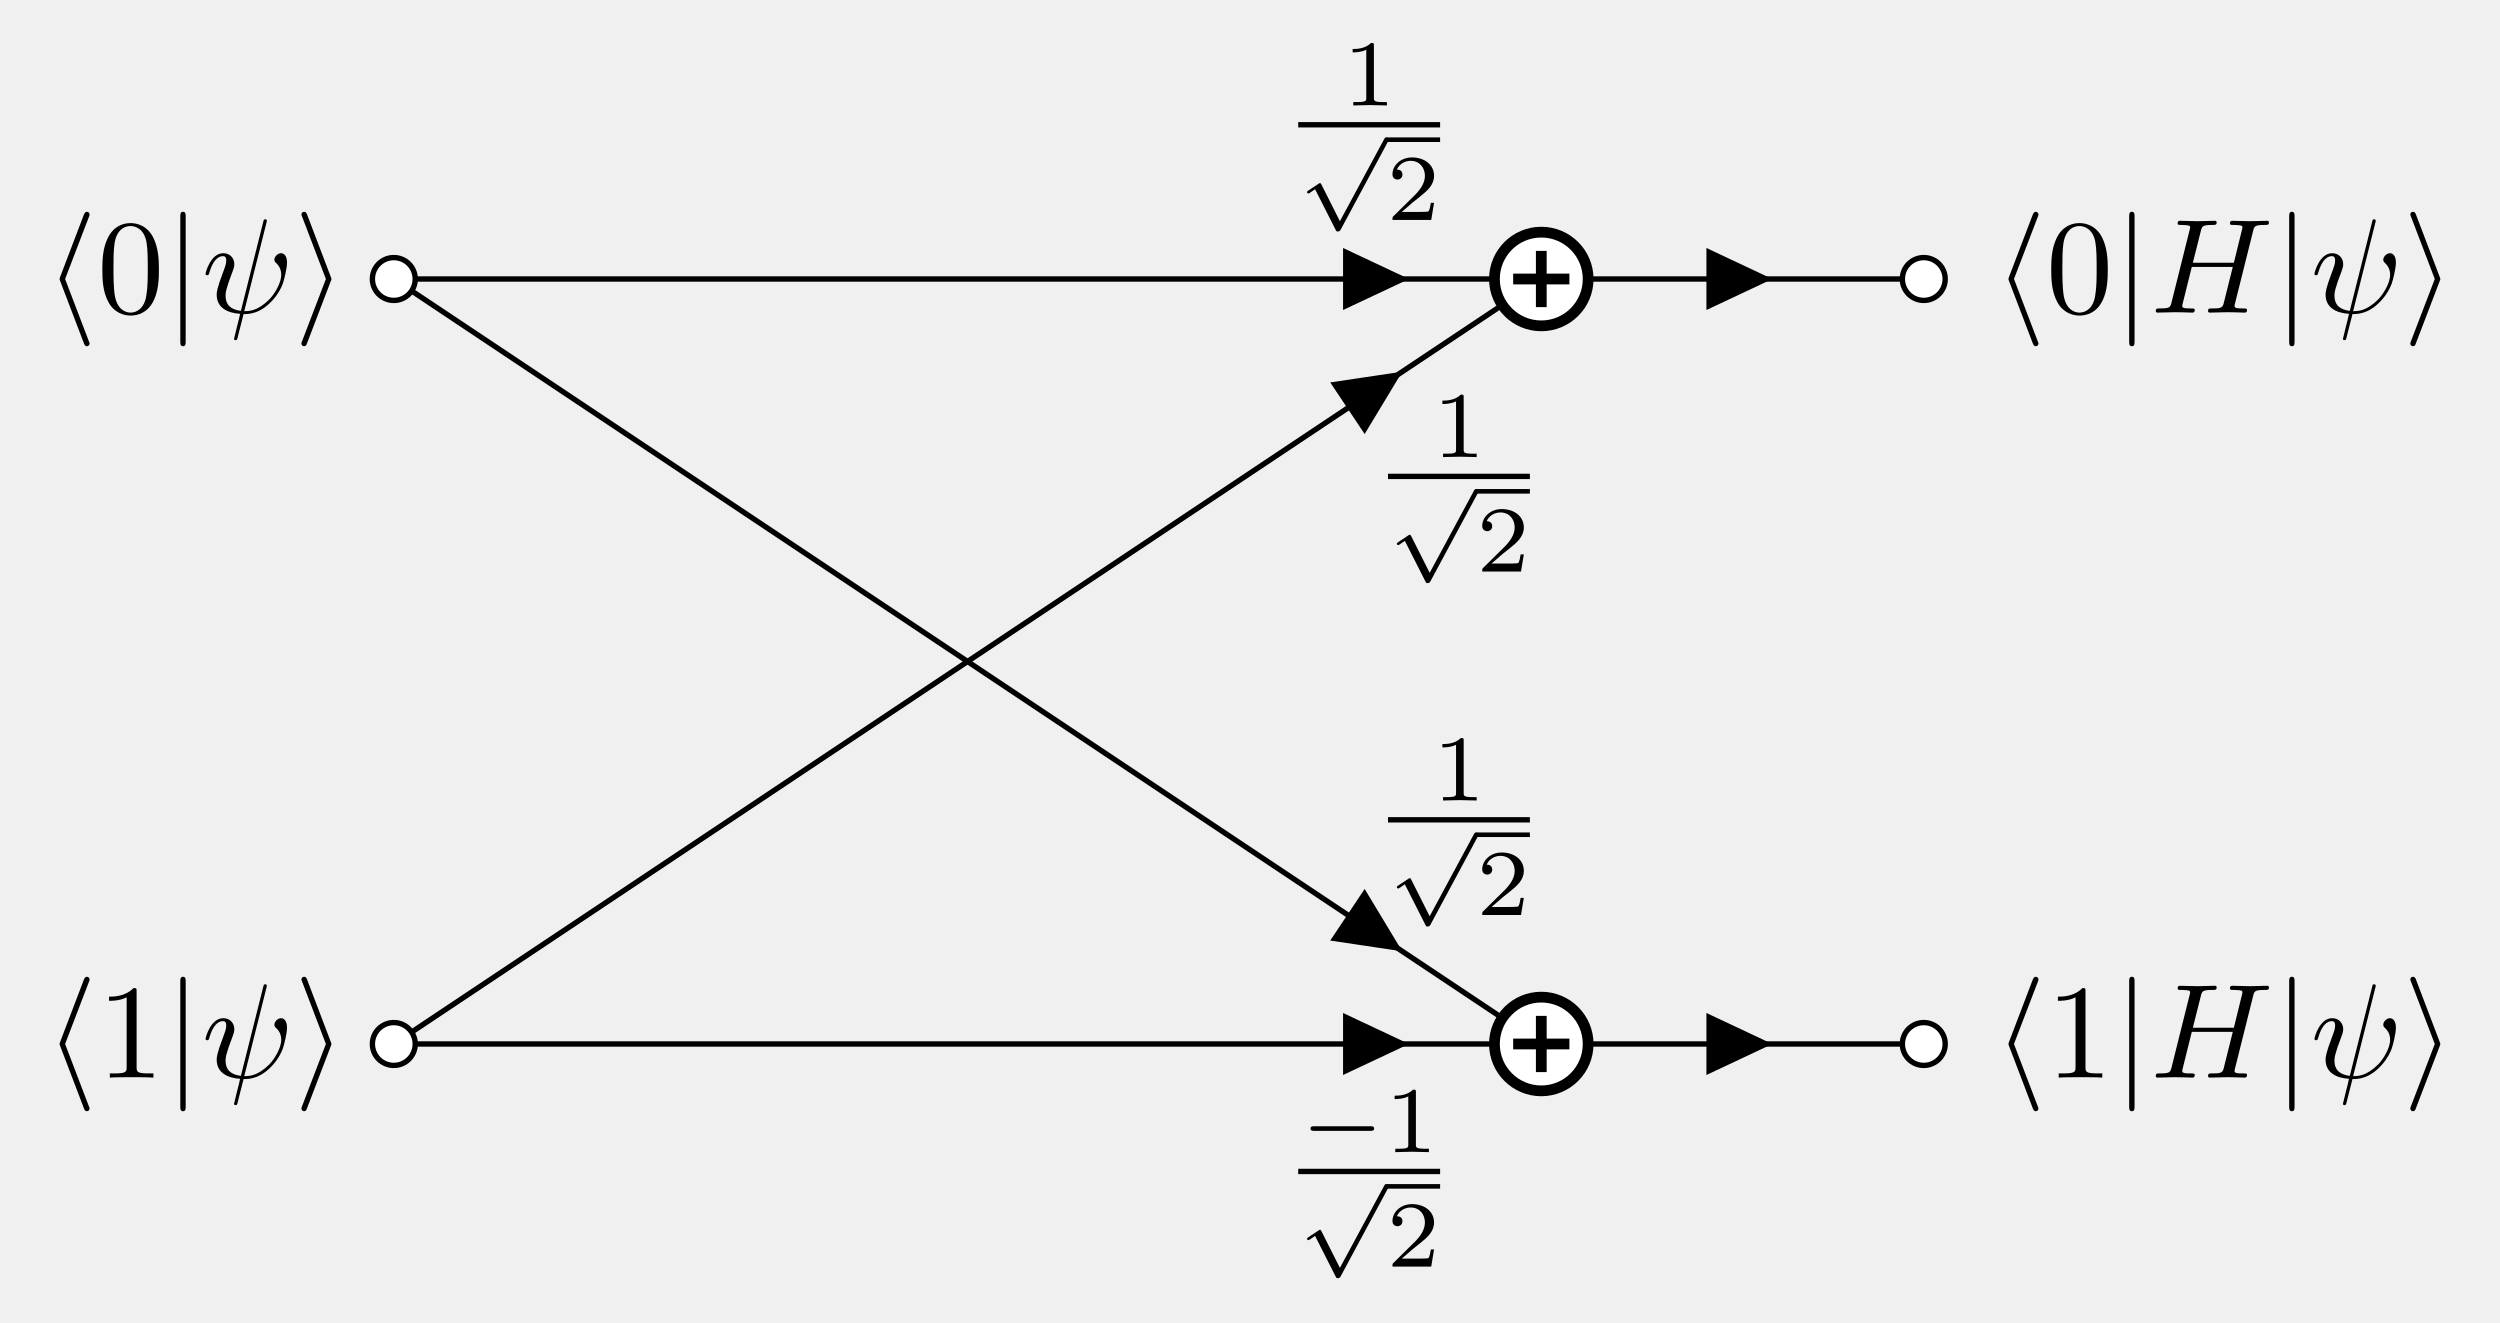
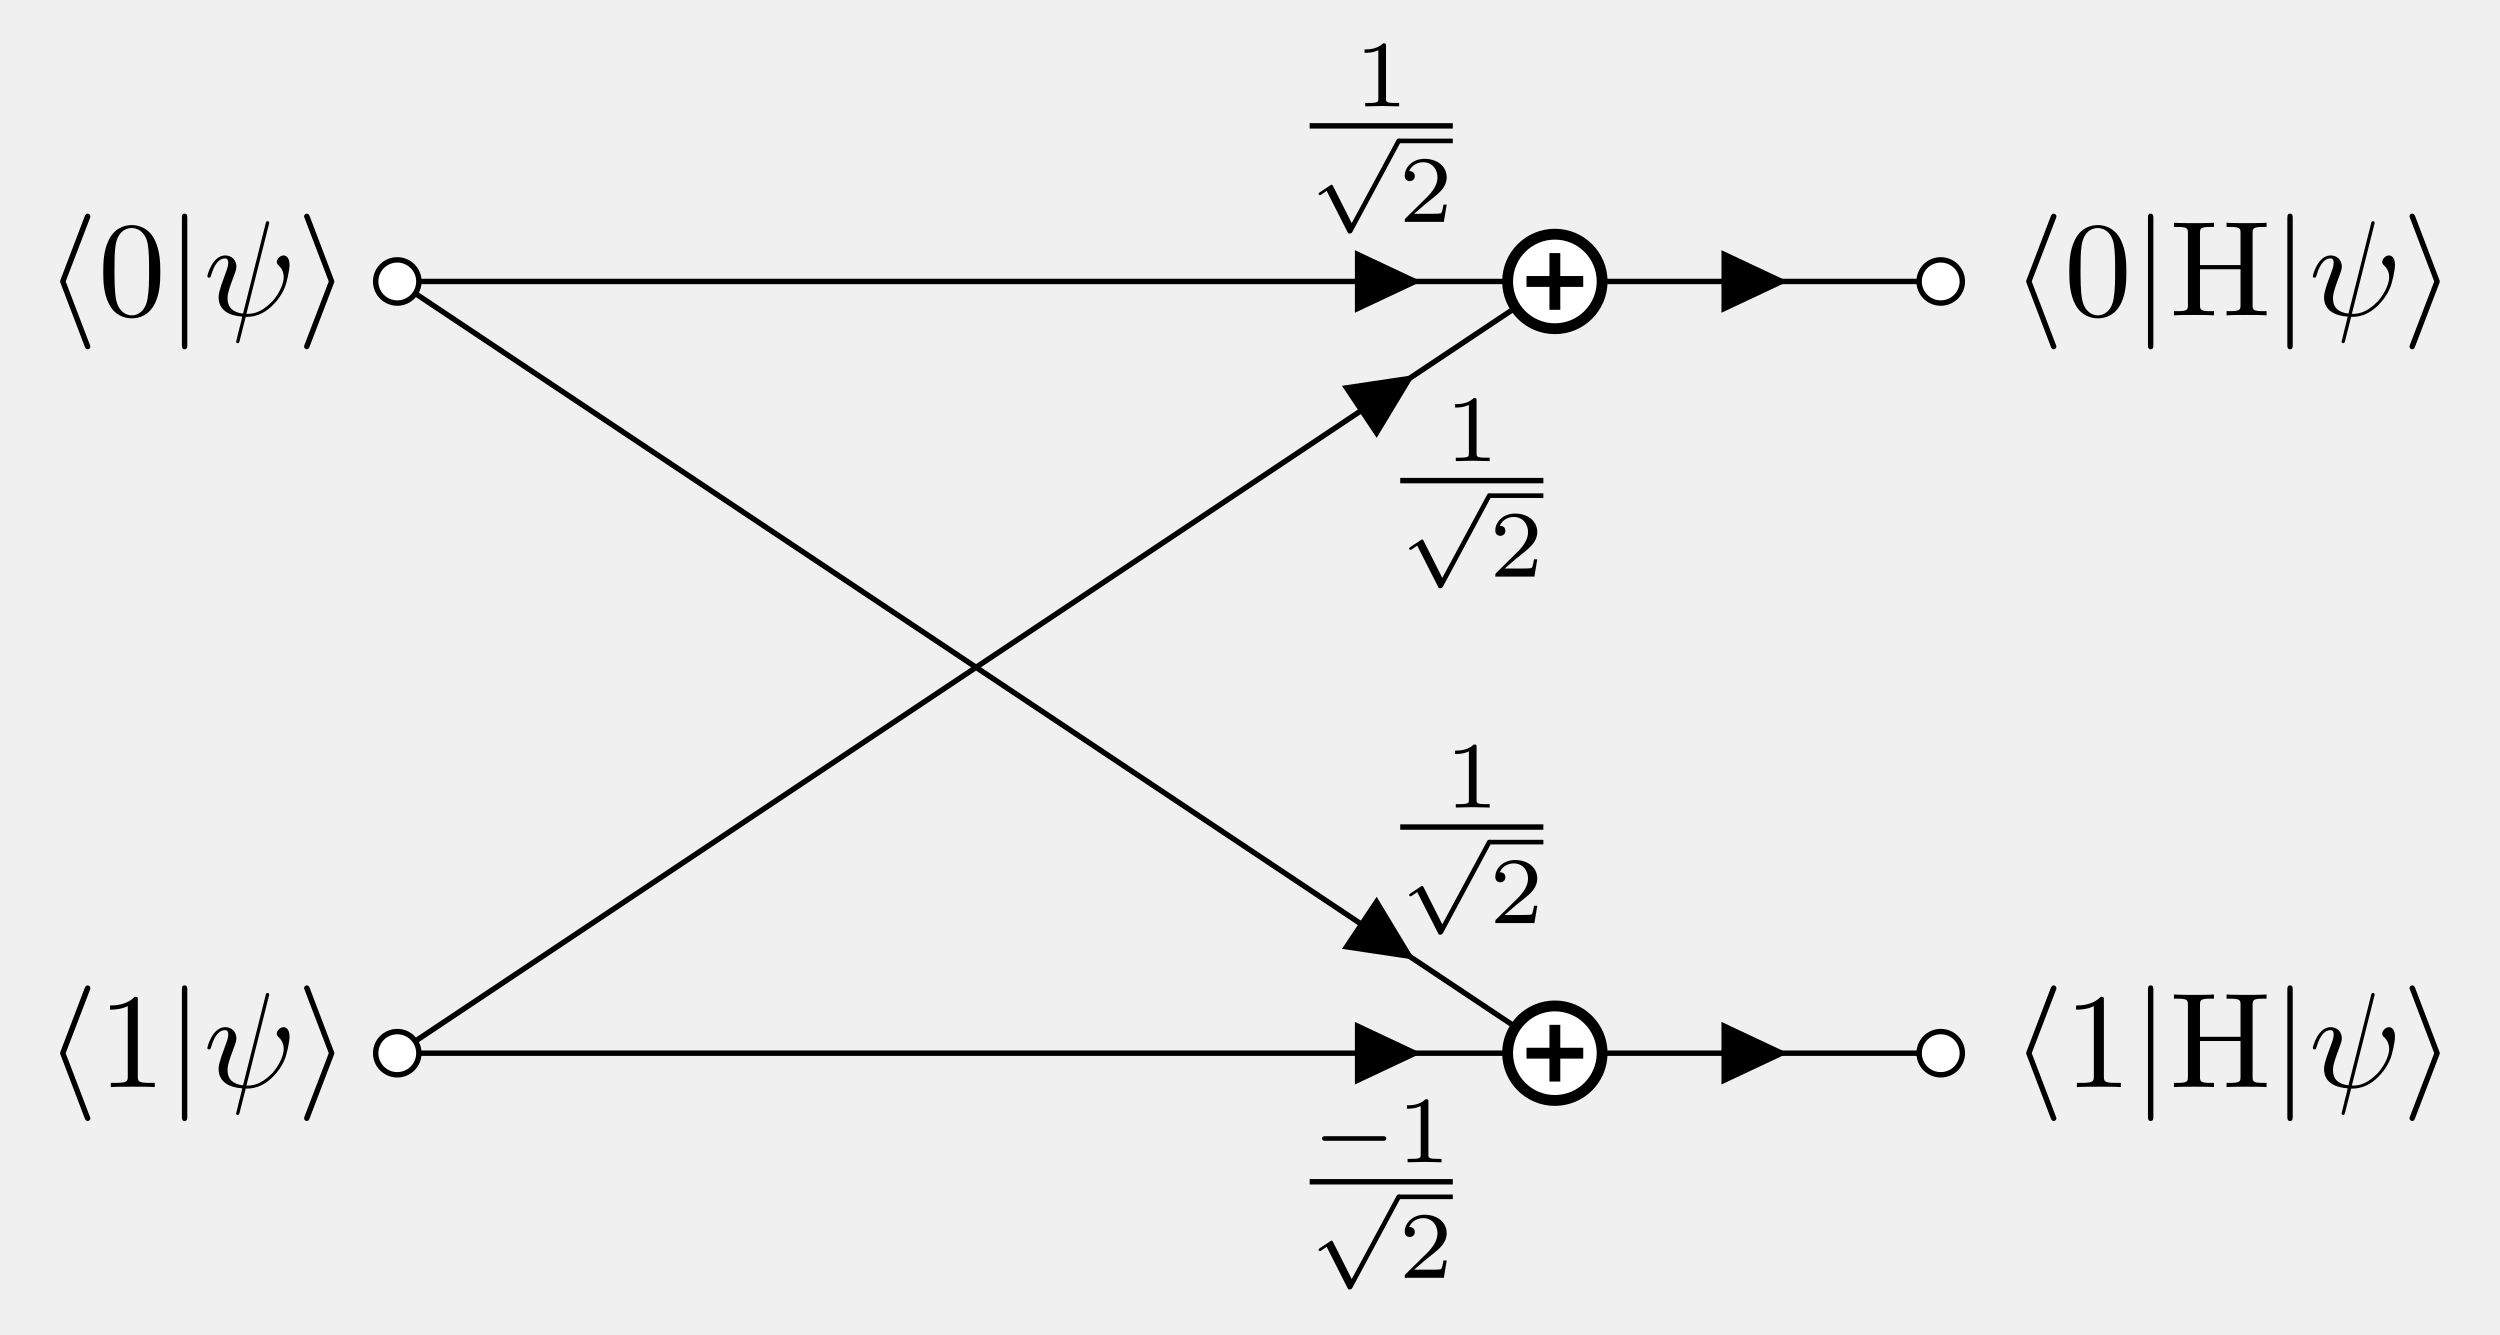
- <svg xmlns="http://www.w3.org/2000/svg" xmlns:xlink="http://www.w3.org/1999/xlink" version="1.1" width="185.274pt" height="98.046pt" viewBox="-48.754 -72 185.274 98.046">
+ <svg xmlns="http://www.w3.org/2000/svg" xmlns:xlink="http://www.w3.org/1999/xlink" version="1.1" width="183.655pt" height="98.046pt" viewBox="-72 -72 183.655 98.046">
  <defs>
-     <path id="g2-32" d="M4.802-6.655C4.812-6.695 4.832-6.755 4.832-6.804C4.832-6.904 4.762-6.914 4.712-6.914C4.613-6.914 4.603-6.894 4.563-6.715L2.909-.13C2.152-.219 1.773-.588 1.773-1.245C1.773-1.445 1.773-1.704 2.311-3.098C2.351-3.218 2.421-3.387 2.421-3.587C2.421-4.035 2.102-4.403 1.604-4.403C.658-4.403 .289-2.959 .289-2.869C.289-2.77 .389-2.77 .408-2.77C.508-2.77 .518-2.79 .568-2.949C.837-3.895 1.235-4.184 1.574-4.184C1.654-4.184 1.823-4.184 1.823-3.866C1.823-3.606 1.724-3.357 1.594-3.009C1.116-1.753 1.116-1.494 1.116-1.325C1.116-.379 1.893 .03 2.849 .09C2.77 .448 2.77 .468 2.63 .996C2.6 1.106 2.401 1.913 2.401 1.943C2.401 1.953 2.401 2.042 2.521 2.042C2.54 2.042 2.59 2.042 2.61 2.002C2.64 1.983 2.7 1.733 2.73 1.594L3.108 .11C3.477 .11 4.354 .11 5.29-.956C5.699-1.415 5.908-1.853 6.017-2.152C6.107-2.401 6.326-3.268 6.326-3.706C6.326-4.264 6.057-4.403 5.888-4.403C5.639-4.403 5.39-4.144 5.39-3.925C5.39-3.796 5.45-3.736 5.539-3.656C5.649-3.547 5.898-3.288 5.898-2.809C5.898-2.172 5.38-1.355 5.031-.996C4.154-.11 3.517-.11 3.158-.11L4.802-6.655Z" />
-     <path id="g2-72" d="M7.601-6.037C7.691-6.396 7.711-6.496 8.438-6.496C8.697-6.496 8.777-6.496 8.777-6.695C8.777-6.804 8.667-6.804 8.638-6.804C8.359-6.804 7.641-6.775 7.362-6.775C7.073-6.775 6.366-6.804 6.077-6.804C5.998-6.804 5.888-6.804 5.888-6.605C5.888-6.496 5.978-6.496 6.167-6.496C6.187-6.496 6.376-6.496 6.545-6.476C6.725-6.456 6.814-6.446 6.814-6.316C6.814-6.276 6.804-6.257 6.775-6.127L6.177-3.696H3.138L3.726-6.037C3.816-6.396 3.846-6.496 4.563-6.496C4.822-6.496 4.902-6.496 4.902-6.695C4.902-6.804 4.792-6.804 4.762-6.804C4.483-6.804 3.766-6.775 3.487-6.775C3.198-6.775 2.491-6.804 2.202-6.804C2.122-6.804 2.012-6.804 2.012-6.605C2.012-6.496 2.102-6.496 2.291-6.496C2.311-6.496 2.501-6.496 2.67-6.476C2.849-6.456 2.939-6.446 2.939-6.316C2.939-6.276 2.929-6.247 2.899-6.127L1.564-.777C1.465-.389 1.445-.309 .658-.309C.478-.309 .389-.309 .389-.11C.389 0 .508 0 .528 0C.807 0 1.514-.03 1.793-.03C2.002-.03 2.222-.02 2.431-.02C2.65-.02 2.869 0 3.078 0C3.158 0 3.278 0 3.278-.199C3.278-.309 3.188-.309 2.999-.309C2.63-.309 2.351-.309 2.351-.488C2.351-.548 2.371-.598 2.381-.658L3.059-3.387H6.097C5.679-1.733 5.45-.787 5.41-.638C5.31-.319 5.121-.309 4.503-.309C4.354-.309 4.264-.309 4.264-.11C4.264 0 4.384 0 4.403 0C4.682 0 5.39-.03 5.669-.03C5.878-.03 6.097-.02 6.306-.02C6.526-.02 6.745 0 6.954 0C7.034 0 7.153 0 7.153-.199C7.153-.309 7.064-.309 6.874-.309C6.506-.309 6.227-.309 6.227-.488C6.227-.548 6.247-.598 6.257-.658L7.601-6.037Z" />
    <path id="g3-48" d="M4.583-3.188C4.583-3.985 4.533-4.782 4.184-5.519C3.726-6.476 2.909-6.635 2.491-6.635C1.893-6.635 1.166-6.376 .757-5.45C.438-4.762 .389-3.985 .389-3.188C.389-2.441 .428-1.544 .837-.787C1.265 .02 1.993 .219 2.481 .219C3.019 .219 3.776 .01 4.214-.936C4.533-1.624 4.583-2.401 4.583-3.188ZM2.481 0C2.092 0 1.504-.249 1.325-1.205C1.215-1.803 1.215-2.72 1.215-3.308C1.215-3.945 1.215-4.603 1.295-5.141C1.484-6.326 2.232-6.416 2.481-6.416C2.809-6.416 3.467-6.237 3.656-5.25C3.756-4.692 3.756-3.935 3.756-3.308C3.756-2.56 3.756-1.883 3.646-1.245C3.497-.299 2.929 0 2.481 0Z" />
    <path id="g3-49" d="M2.929-6.376C2.929-6.615 2.929-6.635 2.7-6.635C2.082-5.998 1.205-5.998 .887-5.998V-5.689C1.086-5.689 1.674-5.689 2.192-5.948V-.787C2.192-.428 2.162-.309 1.265-.309H.946V0C1.295-.03 2.162-.03 2.56-.03S3.826-.03 4.174 0V-.309H3.856C2.959-.309 2.929-.418 2.929-.787V-6.376Z" />
+     <path id="g3-72" d="M6.107-6.027C6.107-6.386 6.127-6.496 6.894-6.496H7.133V-6.804C6.785-6.775 6.047-6.775 5.669-6.775S4.543-6.775 4.194-6.804V-6.496H4.433C5.2-6.496 5.22-6.386 5.22-6.027V-3.696H2.242V-6.027C2.242-6.386 2.262-6.496 3.029-6.496H3.268V-6.804C2.919-6.775 2.182-6.775 1.803-6.775S.677-6.775 .329-6.804V-6.496H.568C1.335-6.496 1.355-6.386 1.355-6.027V-.777C1.355-.418 1.335-.309 .568-.309H.329V0C.677-.03 1.415-.03 1.793-.03S2.919-.03 3.268 0V-.309H3.029C2.262-.309 2.242-.418 2.242-.777V-3.387H5.22V-.777C5.22-.418 5.2-.309 4.433-.309H4.194V0C4.543-.03 5.28-.03 5.659-.03S6.785-.03 7.133 0V-.309H6.894C6.127-.309 6.107-.418 6.107-.777V-6.027Z" />
    <path id="g0-104" d="M3.268-7.093C3.318-7.203 3.318-7.223 3.318-7.273C3.318-7.382 3.228-7.472 3.118-7.472C3.029-7.472 2.959-7.422 2.889-7.243L1.146-2.67C1.126-2.61 1.096-2.55 1.096-2.491C1.096-2.461 1.096-2.441 1.146-2.321L2.889 2.252C2.929 2.361 2.979 2.491 3.118 2.491C3.228 2.491 3.318 2.401 3.318 2.291C3.318 2.262 3.318 2.242 3.268 2.132L1.504-2.491L3.268-7.093Z" />
    <path id="g0-105" d="M2.72-2.321C2.77-2.441 2.77-2.461 2.77-2.491S2.77-2.54 2.72-2.66L.976-7.243C.917-7.412 .857-7.472 .747-7.472S.548-7.382 .548-7.273C.548-7.243 .548-7.223 .598-7.113L2.361-2.491L.598 2.112C.548 2.222 .548 2.242 .548 2.291C.548 2.401 .638 2.491 .747 2.491C.877 2.491 .917 2.391 .956 2.291L2.72-2.321Z" />
    <path id="g0-106" d="M1.584-7.113C1.584-7.293 1.584-7.472 1.385-7.472S1.186-7.293 1.186-7.113V2.132C1.186 2.311 1.186 2.491 1.385 2.491S1.584 2.311 1.584 2.132V-7.113Z" />
    <path id="g1-0" d="M5.189-1.576C5.3-1.576 5.467-1.576 5.467-1.743C5.467-1.918 5.307-1.918 5.189-1.918H1.032C.921-1.918 .753-1.918 .753-1.75C.753-1.576 .914-1.576 1.032-1.576H5.189Z" />
    <path id="g1-112" d="M3.089 5.872L1.723 3.159C1.688 3.089 1.667 3.048 1.611 3.048C1.583 3.048 1.569 3.048 1.499 3.103L.753 3.599C.656 3.661 .656 3.696 .656 3.717C.656 3.759 .69 3.815 .753 3.815C.781 3.815 .795 3.815 .886 3.752C.962 3.696 1.165 3.557 1.248 3.501L2.776 6.514C2.824 6.618 2.838 6.632 2.936 6.632C2.999 6.632 3.075 6.632 3.145 6.5L6.653-.028C6.709-.119 6.709-.133 6.709-.167C6.709-.279 6.618-.342 6.541-.342C6.437-.342 6.402-.279 6.36-.195L3.089 5.872Z" />
+     <path id="g2-32" d="M4.802-6.655C4.812-6.695 4.832-6.755 4.832-6.804C4.832-6.904 4.762-6.914 4.712-6.914C4.613-6.914 4.603-6.894 4.563-6.715L2.909-.13C2.152-.219 1.773-.588 1.773-1.245C1.773-1.445 1.773-1.704 2.311-3.098C2.351-3.218 2.421-3.387 2.421-3.587C2.421-4.035 2.102-4.403 1.604-4.403C.658-4.403 .289-2.959 .289-2.869C.289-2.77 .389-2.77 .408-2.77C.508-2.77 .518-2.79 .568-2.949C.837-3.895 1.235-4.184 1.574-4.184C1.654-4.184 1.823-4.184 1.823-3.866C1.823-3.606 1.724-3.357 1.594-3.009C1.116-1.753 1.116-1.494 1.116-1.325C1.116-.379 1.893 .03 2.849 .09C2.77 .448 2.77 .468 2.63 .996C2.6 1.106 2.401 1.913 2.401 1.943C2.401 1.953 2.401 2.042 2.521 2.042C2.54 2.042 2.59 2.042 2.61 2.002C2.64 1.983 2.7 1.733 2.73 1.594L3.108 .11C3.477 .11 4.354 .11 5.29-.956C5.699-1.415 5.908-1.853 6.017-2.152C6.107-2.401 6.326-3.268 6.326-3.706C6.326-4.264 6.057-4.403 5.888-4.403C5.639-4.403 5.39-4.144 5.39-3.925C5.39-3.796 5.45-3.736 5.539-3.656C5.649-3.547 5.898-3.288 5.898-2.809C5.898-2.172 5.38-1.355 5.031-.996C4.154-.11 3.517-.11 3.158-.11L4.802-6.655Z" />
    <path id="g4-49" d="M2.336-4.435C2.336-4.624 2.322-4.631 2.127-4.631C1.681-4.191 1.046-4.184 .76-4.184V-3.933C.928-3.933 1.388-3.933 1.771-4.129V-.572C1.771-.342 1.771-.251 1.074-.251H.809V0C.934-.007 1.792-.028 2.05-.028C2.267-.028 3.145-.007 3.299 0V-.251H3.034C2.336-.251 2.336-.342 2.336-.572V-4.435Z" />
    <path id="g4-50" d="M3.522-1.269H3.285C3.264-1.116 3.194-.704 3.103-.635C3.048-.593 2.511-.593 2.413-.593H1.13C1.862-1.241 2.106-1.437 2.525-1.764C3.041-2.176 3.522-2.608 3.522-3.271C3.522-4.115 2.783-4.631 1.89-4.631C1.025-4.631 .439-4.024 .439-3.382C.439-3.027 .739-2.992 .809-2.992C.976-2.992 1.179-3.11 1.179-3.361C1.179-3.487 1.13-3.731 .767-3.731C.983-4.226 1.458-4.38 1.785-4.38C2.483-4.38 2.845-3.836 2.845-3.271C2.845-2.664 2.413-2.183 2.19-1.932L.509-.272C.439-.209 .439-.195 .439 0H3.313L3.522-1.269Z" />
  </defs>
  <g id="page1">
-     <g stroke-miterlimit="10" transform="translate(-19.56909,-51.32322)scale(0.996264,-0.996264)">
+     <g stroke-miterlimit="10" transform="translate(-42.81521,-51.32322)scale(0.996264,-0.996264)">
      <g fill="#000" stroke="#000">
        <g stroke-width="0.4">
          <path d="M0 0L42.679-28.453M42.679-28.453L85.358-56.905M0-56.905L42.679-28.453M42.679-28.453L85.358 0" fill="none" />
          <g stroke-width="0.4">
</g>
          <g transform="matrix(0.83202,-0.55467,0.55467,0.83202,42.67911,-28.45274)">
-             <g stroke="none" transform="scale(-1.00375,1.00375)translate(-19.56909,-51.32322)scale(-1,-1)">
+             <g stroke="none" transform="scale(-1.00375,1.00375)translate(-42.81521,-51.32322)scale(-1,-1)">
              <g fill="#000">
                <g stroke="none" />
              </g>
            </g>
          </g>
          <g fill="#000">
            <path d="M71.105-47.403L70-49.06L74.626-49.751L72.21-45.746Z" />
          </g>
          <g transform="matrix(0.83202,-0.55467,0.55467,0.83202,72.55501,-48.37001)">
-             <g stroke="none" transform="scale(-1.00375,1.00375)translate(-19.56909,-51.32322)scale(-1,-1)">
+             <g stroke="none" transform="scale(-1.00375,1.00375)translate(-42.81521,-51.32322)scale(-1,-1)">
              <g fill="#000">
                <g stroke="none" />
              </g>
            </g>
          </g>
          <g transform="translate(72.755,-42.73007)">
-             <g stroke="none" transform="scale(-1.00375,1.00375)translate(-19.56909,-51.32322)scale(-1,-1)">
-               <g fill="#000">
-                 <g stroke="none">
-                   <use x="-15.101" y="-55.246" xlink:href="#g4-49" />
-                   <rect x="-18.374" y="-54.013" height=".398" width="10.516" />
-                   <use x="-18.374" y="-52.539" xlink:href="#g1-112" />
-                   <rect x="-11.829" y="-52.877" height=".339" width="3.971" />
-                   <use x="-11.829" y="-46.762" xlink:href="#g4-50" />
+             <g stroke="none" transform="scale(-1.00375,1.00375)translate(-42.81521,-51.32322)scale(-1,-1)">
+               <g fill="#000">
+                 <g stroke="none">
+                   <use x="-38.347" y="-55.246" xlink:href="#g4-49" />
+                   <rect x="-41.62" y="-54.013" height=".398" width="10.516" />
+                   <use x="-41.62" y="-52.539" xlink:href="#g1-112" />
+                   <rect x="-35.075" y="-52.877" height=".339" width="3.971" />
+                   <use x="-35.075" y="-46.762" xlink:href="#g4-50" />
                </g>
              </g>
            </g>
          </g>
          <g stroke-width="0.4">
</g>
          <g transform="matrix(0.83202,0.55467,-0.55467,0.83202,42.67911,-28.45274)">
-             <g stroke="none" transform="scale(-1.00375,1.00375)translate(-19.56909,-51.32322)scale(-1,-1)">
+             <g stroke="none" transform="scale(-1.00375,1.00375)translate(-42.81521,-51.32322)scale(-1,-1)">
              <g fill="#000">
                <g stroke="none" />
              </g>
            </g>
          </g>
          <g fill="#000">
            <path d="M71.105-9.502L72.21-11.159L74.626-7.155L70-7.845Z" />
          </g>
          <g transform="matrix(0.83202,0.55467,-0.55467,0.83202,72.55501,-8.53546)">
-             <g stroke="none" transform="scale(-1.00375,1.00375)translate(-19.56909,-51.32322)scale(-1,-1)">
+             <g stroke="none" transform="scale(-1.00375,1.00375)translate(-42.81521,-51.32322)scale(-1,-1)">
              <g fill="#000">
                <g stroke="none" />
              </g>
            </g>
          </g>
          <g transform="translate(72.755,-17.18388)">
-             <g stroke="none" transform="scale(-1.00375,1.00375)translate(-19.56909,-51.32322)scale(-1,-1)">
-               <g fill="#000">
-                 <g stroke="none">
-                   <use x="-15.101" y="-55.246" xlink:href="#g4-49" />
-                   <rect x="-18.374" y="-54.013" height=".398" width="10.516" />
-                   <use x="-18.374" y="-52.539" xlink:href="#g1-112" />
-                   <rect x="-11.829" y="-52.877" height=".339" width="3.971" />
-                   <use x="-11.829" y="-46.762" xlink:href="#g4-50" />
+             <g stroke="none" transform="scale(-1.00375,1.00375)translate(-42.81521,-51.32322)scale(-1,-1)">
+               <g fill="#000">
+                 <g stroke="none">
+                   <use x="-38.347" y="-55.246" xlink:href="#g4-49" />
+                   <rect x="-41.62" y="-54.013" height=".398" width="10.516" />
+                   <use x="-41.62" y="-52.539" xlink:href="#g1-112" />
+                   <rect x="-35.075" y="-52.877" height=".339" width="3.971" />
+                   <use x="-35.075" y="-46.762" xlink:href="#g4-50" />
                </g>
              </g>
            </g>
          </g>
          <path d="M0 0H42.679M42.679 0H85.358H99.585M99.585 0H113.811" fill="none" />
          <g transform="translate(-25.96126,-2.5)">
-             <g stroke="none" transform="scale(-1.00375,1.00375)translate(-19.56909,-51.32322)scale(-1,-1)">
-               <g fill="#000">
-                 <g stroke="none">
-                   <use x="-19.569" y="-51.323" xlink:href="#g0-104" />
-                   <use x="-15.695" y="-51.323" xlink:href="#g3-48" />
-                   <use x="-10.713" y="-51.323" xlink:href="#g0-106" />
-                   <use x="-7.946" y="-51.323" xlink:href="#g2-32" />
-                   <use x="-1.099" y="-51.323" xlink:href="#g0-105" />
+             <g stroke="none" transform="scale(-1.00375,1.00375)translate(-42.81521,-51.32322)scale(-1,-1)">
+               <g fill="#000">
+                 <g stroke="none">
+                   <use x="-42.815" y="-51.323" xlink:href="#g0-104" />
+                   <use x="-38.941" y="-51.323" xlink:href="#g3-48" />
+                   <use x="-33.96" y="-51.323" xlink:href="#g0-106" />
+                   <use x="-31.192" y="-51.323" xlink:href="#g2-32" />
+                   <use x="-24.345" y="-51.323" xlink:href="#g0-105" />
                </g>
              </g>
            </g>
          </g>
          <g fill-opacity="1.0">
            <g fill="#fff">
              <path d="M1.593 0C1.593 .88 .88 1.593 0 1.593S-1.593 .88-1.593 0S-.88-1.593 0-1.593S1.593-.88 1.593 0ZM0 0" />
              <path d="" />
            </g>
          </g>
-           <g stroke="none" transform="scale(-1.00375,1.00375)translate(-19.56909,-51.32322)scale(-1,-1)">
+           <g stroke="none" transform="scale(-1.00375,1.00375)translate(-42.81521,-51.32322)scale(-1,-1)">
            <g fill="#000">
              <g stroke="none" />
            </g>
          </g>
          <g stroke-width="0.4">
</g>
          <g transform="translate(42.67911,0.0)">
-             <g stroke="none" transform="scale(-1.00375,1.00375)translate(-19.56909,-51.32322)scale(-1,-1)">
+             <g stroke="none" transform="scale(-1.00375,1.00375)translate(-42.81521,-51.32322)scale(-1,-1)">
              <g fill="#000">
                <g stroke="none" />
              </g>
            </g>
          </g>
          <g fill="#000">
            <path d="M70.812 0V-1.992L75.045 0L70.812 1.992Z" />
          </g>
          <g transform="translate(72.55501,0.0)">
-             <g stroke="none" transform="scale(-1.00375,1.00375)translate(-19.56909,-51.32322)scale(-1,-1)">
+             <g stroke="none" transform="scale(-1.00375,1.00375)translate(-42.81521,-51.32322)scale(-1,-1)">
              <g fill="#000">
                <g stroke="none" />
              </g>
            </g>
          </g>
          <g transform="translate(66.07721,8.97292)">
-             <g stroke="none" transform="scale(-1.00375,1.00375)translate(-19.56909,-51.32322)scale(-1,-1)">
-               <g fill="#000">
-                 <g stroke="none">
-                   <use x="-15.101" y="-55.246" xlink:href="#g4-49" />
-                   <rect x="-18.374" y="-54.013" height=".398" width="10.516" />
-                   <use x="-18.374" y="-52.539" xlink:href="#g1-112" />
-                   <rect x="-11.829" y="-52.877" height=".339" width="3.971" />
-                   <use x="-11.829" y="-46.762" xlink:href="#g4-50" />
+             <g stroke="none" transform="scale(-1.00375,1.00375)translate(-42.81521,-51.32322)scale(-1,-1)">
+               <g fill="#000">
+                 <g stroke="none">
+                   <use x="-38.347" y="-55.246" xlink:href="#g4-49" />
+                   <rect x="-41.62" y="-54.013" height=".398" width="10.516" />
+                   <use x="-41.62" y="-52.539" xlink:href="#g1-112" />
+                   <rect x="-35.075" y="-52.877" height=".339" width="3.971" />
+                   <use x="-35.075" y="-46.762" xlink:href="#g4-50" />
                </g>
              </g>
            </g>
          </g>
          <g fill="#fff">
            <g stroke-width="0.8">
              <g fill="#fff">
                <path d="M88.844 0C88.844 1.925 87.283 3.485 85.358 3.485S81.873 1.925 81.873 0S83.433-3.485 85.358-3.485S88.844-1.925 88.844 0ZM85.358 0" />
                <g stroke-dasharray="none" stroke-dashoffset="0.0">
                  <g stroke-width="0.4">
                    <g stroke-width="0.8">
                      <path d="M87.45 0H83.267M85.358 2.091V-2.091" fill="none" />
                    </g>
                  </g>
                </g>
              </g>
            </g>
            <g transform="matrix(0.25,0.0,0.0,0.25,85.35823,3.48543)">
-               <g stroke="none" transform="scale(-1.00375,1.00375)translate(-19.56909,-51.32322)scale(-1,-1)">
+               <g stroke="none" transform="scale(-1.00375,1.00375)translate(-42.81521,-51.32322)scale(-1,-1)">
                <g fill="#000">
                  <g stroke="none" />
                </g>
              </g>
            </g>
          </g>
          <g stroke-width="0.4">
</g>
          <g transform="translate(99.5846,0.0)">
-             <g stroke="none" transform="scale(-1.00375,1.00375)translate(-19.56909,-51.32322)scale(-1,-1)">
+             <g stroke="none" transform="scale(-1.00375,1.00375)translate(-42.81521,-51.32322)scale(-1,-1)">
              <g fill="#000">
                <g stroke="none" />
              </g>
            </g>
          </g>
          <g fill-opacity="1.0">
            <g fill="#fff">
              <path d="M115.404 0C115.404 .88 114.691 1.593 113.811 1.593C112.931 1.593 112.218 .88 112.218 0S112.931-1.593 113.811-1.593C114.691-1.593 115.404-.88 115.404 0ZM113.811 0" />
              <path d="" />
            </g>
          </g>
          <g transform="translate(113.811,0.0)">
-             <g stroke="none" transform="scale(-1.00375,1.00375)translate(-19.56909,-51.32322)scale(-1,-1)">
+             <g stroke="none" transform="scale(-1.00375,1.00375)translate(-42.81521,-51.32322)scale(-1,-1)">
              <g fill="#000">
                <g stroke="none" />
              </g>
            </g>
          </g>
          <g fill="#000">
            <path d="M97.842 0V-1.992L102.074 0L97.842 1.992Z" />
          </g>
          <g transform="translate(99.5846,0.0)">
-             <g stroke="none" transform="scale(-1.00375,1.00375)translate(-19.56909,-51.32322)scale(-1,-1)">
+             <g stroke="none" transform="scale(-1.00375,1.00375)translate(-42.81521,-51.32322)scale(-1,-1)">
              <g fill="#000">
                <g stroke="none" />
              </g>
            </g>
          </g>
          <g transform="translate(99.5846,-3.53297)">
-             <g stroke="none" transform="scale(-1.00375,1.00375)translate(-19.56909,-51.32322)scale(-1,-1)">
+             <g stroke="none" transform="scale(-1.00375,1.00375)translate(-42.81521,-51.32322)scale(-1,-1)">
              <g fill="#000">
                <g stroke="none" />
              </g>
            </g>
          </g>
          <g transform="translate(117.344,-2.5)">
-             <g stroke="none" transform="scale(-1.00375,1.00375)translate(-19.56909,-51.32322)scale(-1,-1)">
-               <g fill="#000">
-                 <g stroke="none">
-                   <use x="-17.909" y="-51.323" xlink:href="#g0-104" />
-                   <use x="-14.034" y="-51.323" xlink:href="#g3-48" />
-                   <use x="-9.053" y="-51.323" xlink:href="#g0-106" />
-                   <use x="-6.286" y="-51.323" xlink:href="#g2-72" />
-                   <use x="2.805" y="-51.323" xlink:href="#g0-106" />
-                   <use x="5.573" y="-51.323" xlink:href="#g2-32" />
-                   <use x="12.42" y="-51.323" xlink:href="#g0-105" />
+             <g stroke="none" transform="scale(-1.00375,1.00375)translate(-42.81521,-51.32322)scale(-1,-1)">
+               <g fill="#000">
+                 <g stroke="none">
+                   <use x="-41.155" y="-51.323" xlink:href="#g0-104" />
+                   <use x="-37.28" y="-51.323" xlink:href="#g3-48" />
+                   <use x="-32.299" y="-51.323" xlink:href="#g0-106" />
+                   <use x="-29.532" y="-51.323" xlink:href="#g3-72" />
+                   <use x="-22.06" y="-51.323" xlink:href="#g0-106" />
+                   <use x="-19.292" y="-51.323" xlink:href="#g2-32" />
+                   <use x="-12.445" y="-51.323" xlink:href="#g0-105" />
                </g>
              </g>
            </g>
          </g>
          <path d="M0-56.905H42.679M42.679-56.905H85.358H99.585M99.585-56.905H113.811" fill="none" />
          <g transform="translate(-25.96126,-59.40549)">
-             <g stroke="none" transform="scale(-1.00375,1.00375)translate(-19.56909,-51.32322)scale(-1,-1)">
-               <g fill="#000">
-                 <g stroke="none">
-                   <use x="-19.569" y="-51.323" xlink:href="#g0-104" />
-                   <use x="-15.695" y="-51.323" xlink:href="#g3-49" />
-                   <use x="-10.713" y="-51.323" xlink:href="#g0-106" />
-                   <use x="-7.946" y="-51.323" xlink:href="#g2-32" />
-                   <use x="-1.099" y="-51.323" xlink:href="#g0-105" />
+             <g stroke="none" transform="scale(-1.00375,1.00375)translate(-42.81521,-51.32322)scale(-1,-1)">
+               <g fill="#000">
+                 <g stroke="none">
+                   <use x="-42.815" y="-51.323" xlink:href="#g0-104" />
+                   <use x="-38.941" y="-51.323" xlink:href="#g3-49" />
+                   <use x="-33.96" y="-51.323" xlink:href="#g0-106" />
+                   <use x="-31.192" y="-51.323" xlink:href="#g2-32" />
+                   <use x="-24.345" y="-51.323" xlink:href="#g0-105" />
                </g>
              </g>
            </g>
          </g>
          <g fill-opacity="1.0">
            <g fill="#fff">
              <path d="M1.593-56.905C1.593-56.026 .88-55.312 0-55.312S-1.593-56.026-1.593-56.905C-1.593-57.785-.88-58.499 0-58.499S1.593-57.785 1.593-56.905ZM0-56.905" />
              <path d="" />
            </g>
          </g>
          <g transform="translate(0.0,-56.90549)">
-             <g stroke="none" transform="scale(-1.00375,1.00375)translate(-19.56909,-51.32322)scale(-1,-1)">
+             <g stroke="none" transform="scale(-1.00375,1.00375)translate(-42.81521,-51.32322)scale(-1,-1)">
              <g fill="#000">
                <g stroke="none" />
              </g>
            </g>
          </g>
          <g stroke-width="0.4">
</g>
          <g transform="translate(42.67911,-56.90549)">
-             <g stroke="none" transform="scale(-1.00375,1.00375)translate(-19.56909,-51.32322)scale(-1,-1)">
+             <g stroke="none" transform="scale(-1.00375,1.00375)translate(-42.81521,-51.32322)scale(-1,-1)">
              <g fill="#000">
                <g stroke="none" />
              </g>
            </g>
          </g>
          <g fill="#000">
            <path d="M70.812-56.905V-58.897L75.045-56.905L70.812-54.914Z" />
          </g>
          <g transform="translate(72.55501,-56.90547)">
-             <g stroke="none" transform="scale(-1.00375,1.00375)translate(-19.56909,-51.32322)scale(-1,-1)">
+             <g stroke="none" transform="scale(-1.00375,1.00375)translate(-42.81521,-51.32322)scale(-1,-1)">
              <g fill="#000">
                <g stroke="none" />
              </g>
            </g>
          </g>
          <g transform="translate(66.07721,-68.88687)">
-             <g stroke="none" transform="scale(-1.00375,1.00375)translate(-19.56909,-51.32322)scale(-1,-1)">
-               <g fill="#000">
-                 <g stroke="none">
-                   <use x="-18.214" y="-55.246" xlink:href="#g1-0" />
-                   <use x="-11.988" y="-55.246" xlink:href="#g4-49" />
-                   <rect x="-18.374" y="-54.013" height=".398" width="10.516" />
-                   <use x="-18.374" y="-52.539" xlink:href="#g1-112" />
-                   <rect x="-11.829" y="-52.877" height=".339" width="3.971" />
-                   <use x="-11.829" y="-46.762" xlink:href="#g4-50" />
+             <g stroke="none" transform="scale(-1.00375,1.00375)translate(-42.81521,-51.32322)scale(-1,-1)">
+               <g fill="#000">
+                 <g stroke="none">
+                   <use x="-41.461" y="-55.246" xlink:href="#g1-0" />
+                   <use x="-35.234" y="-55.246" xlink:href="#g4-49" />
+                   <rect x="-41.62" y="-54.013" height=".398" width="10.516" />
+                   <use x="-41.62" y="-52.539" xlink:href="#g1-112" />
+                   <rect x="-35.075" y="-52.877" height=".339" width="3.971" />
+                   <use x="-35.075" y="-46.762" xlink:href="#g4-50" />
                </g>
              </g>
            </g>
          </g>
          <g fill="#fff">
            <g stroke-width="0.8">
              <g fill="#fff">
                <path d="M88.844-56.905C88.844-54.981 87.283-53.42 85.358-53.42S81.873-54.981 81.873-56.905C81.873-58.83 83.433-60.391 85.358-60.391S88.844-58.83 88.844-56.905ZM85.358-56.905" />
                <g stroke-dasharray="none" stroke-dashoffset="0.0">
                  <g stroke-width="0.4">
                    <g stroke-width="0.8">
                      <path d="M87.45-56.905H83.267M85.358-54.814V-58.997" fill="none" />
                    </g>
                  </g>
                </g>
              </g>
            </g>
            <g transform="matrix(0.25,0.0,0.0,0.25,85.35823,-53.42006)">
-               <g stroke="none" transform="scale(-1.00375,1.00375)translate(-19.56909,-51.32322)scale(-1,-1)">
+               <g stroke="none" transform="scale(-1.00375,1.00375)translate(-42.81521,-51.32322)scale(-1,-1)">
                <g fill="#000">
                  <g stroke="none" />
                </g>
              </g>
            </g>
          </g>
          <g stroke-width="0.4">
</g>
          <g transform="translate(99.5846,-56.90549)">
-             <g stroke="none" transform="scale(-1.00375,1.00375)translate(-19.56909,-51.32322)scale(-1,-1)">
+             <g stroke="none" transform="scale(-1.00375,1.00375)translate(-42.81521,-51.32322)scale(-1,-1)">
              <g fill="#000">
                <g stroke="none" />
              </g>
            </g>
          </g>
          <g fill-opacity="1.0">
            <g fill="#fff">
              <path d="M115.404-56.905C115.404-56.026 114.691-55.312 113.811-55.312C112.931-55.312 112.218-56.026 112.218-56.905C112.218-57.785 112.931-58.499 113.811-58.499C114.691-58.499 115.404-57.785 115.404-56.905ZM113.811-56.905" />
              <path d="" />
            </g>
          </g>
          <g transform="translate(113.811,-56.90549)">
-             <g stroke="none" transform="scale(-1.00375,1.00375)translate(-19.56909,-51.32322)scale(-1,-1)">
+             <g stroke="none" transform="scale(-1.00375,1.00375)translate(-42.81521,-51.32322)scale(-1,-1)">
              <g fill="#000">
                <g stroke="none" />
              </g>
            </g>
          </g>
          <g fill="#000">
            <path d="M97.842-56.905V-58.897L102.074-56.905L97.842-54.914Z" />
          </g>
          <g transform="translate(99.5846,-56.90549)">
-             <g stroke="none" transform="scale(-1.00375,1.00375)translate(-19.56909,-51.32322)scale(-1,-1)">
+             <g stroke="none" transform="scale(-1.00375,1.00375)translate(-42.81521,-51.32322)scale(-1,-1)">
              <g fill="#000">
                <g stroke="none" />
              </g>
            </g>
          </g>
          <g transform="translate(99.5846,-60.43846)">
-             <g stroke="none" transform="scale(-1.00375,1.00375)translate(-19.56909,-51.32322)scale(-1,-1)">
+             <g stroke="none" transform="scale(-1.00375,1.00375)translate(-42.81521,-51.32322)scale(-1,-1)">
              <g fill="#000">
                <g stroke="none" />
              </g>
            </g>
          </g>
          <g transform="translate(117.344,-59.40549)">
-             <g stroke="none" transform="scale(-1.00375,1.00375)translate(-19.56909,-51.32322)scale(-1,-1)">
-               <g fill="#000">
-                 <g stroke="none">
-                   <use x="-17.909" y="-51.323" xlink:href="#g0-104" />
-                   <use x="-14.034" y="-51.323" xlink:href="#g3-49" />
-                   <use x="-9.053" y="-51.323" xlink:href="#g0-106" />
-                   <use x="-6.286" y="-51.323" xlink:href="#g2-72" />
-                   <use x="2.805" y="-51.323" xlink:href="#g0-106" />
-                   <use x="5.573" y="-51.323" xlink:href="#g2-32" />
-                   <use x="12.42" y="-51.323" xlink:href="#g0-105" />
+             <g stroke="none" transform="scale(-1.00375,1.00375)translate(-42.81521,-51.32322)scale(-1,-1)">
+               <g fill="#000">
+                 <g stroke="none">
+                   <use x="-41.155" y="-51.323" xlink:href="#g0-104" />
+                   <use x="-37.28" y="-51.323" xlink:href="#g3-49" />
+                   <use x="-32.299" y="-51.323" xlink:href="#g0-106" />
+                   <use x="-29.532" y="-51.323" xlink:href="#g3-72" />
+                   <use x="-22.06" y="-51.323" xlink:href="#g0-106" />
+                   <use x="-19.292" y="-51.323" xlink:href="#g2-32" />
+                   <use x="-12.445" y="-51.323" xlink:href="#g0-105" />
                </g>
              </g>
            </g>
          </g>
        </g>
      </g>
    </g>
  </g>
</svg>
